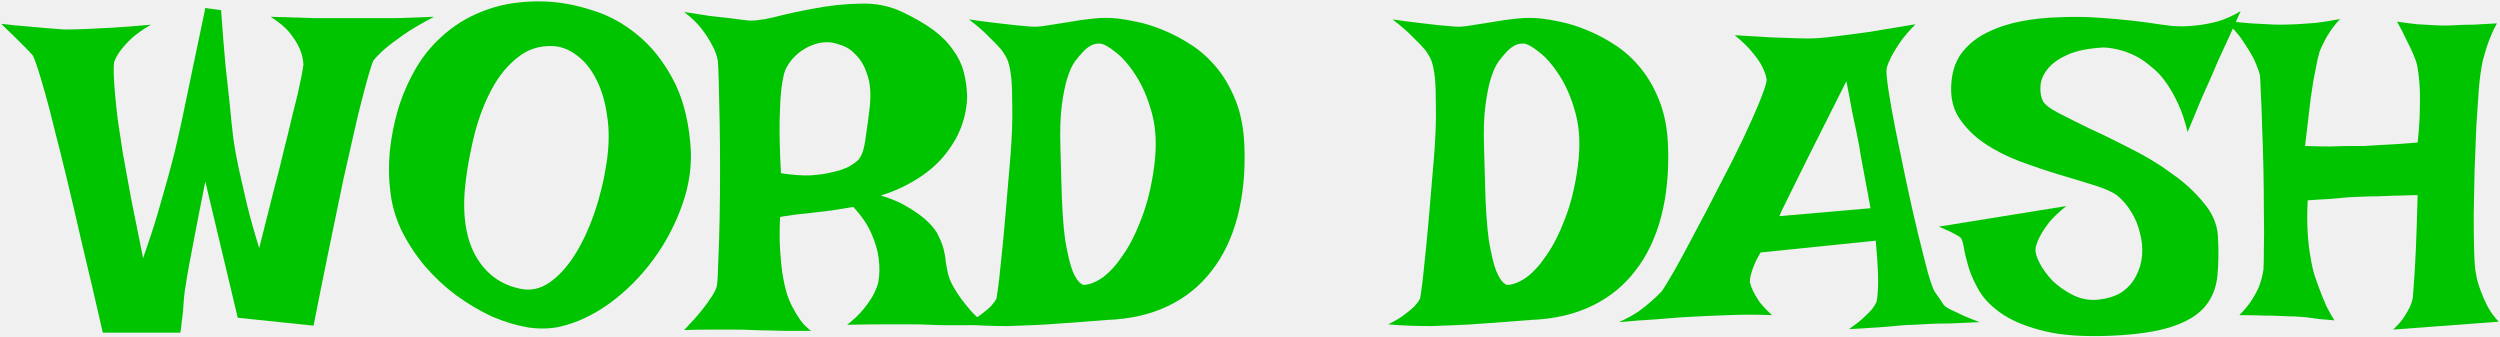
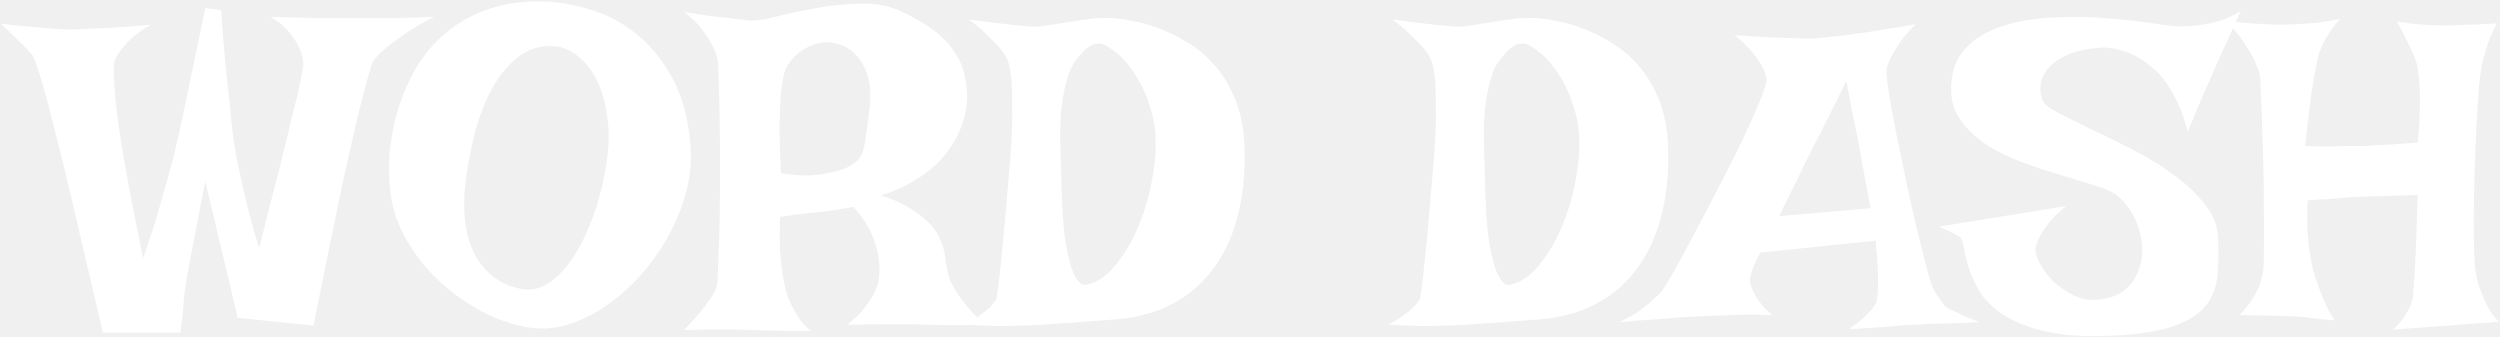
<svg xmlns="http://www.w3.org/2000/svg" width="535" height="72" viewBox="0 0 535 72" fill="none">
-   <path d="M0.25 5.094C2.312 5.344 4.188 5.531 5.875 5.656C7.5 5.781 8.906 5.906 10.094 6.031C11.469 6.156 12.688 6.25 13.75 6.312C14.875 6.312 16.312 6.281 18.062 6.219C19.562 6.156 21.469 6.062 23.781 5.938C26.094 5.812 28.938 5.594 32.312 5.281C30.688 6.219 29.344 7.156 28.281 8.094C27.281 9.031 26.5 9.875 25.938 10.625C25.25 11.5 24.75 12.375 24.438 13.25C24.25 14.438 24.312 16.75 24.625 20.188C24.75 21.625 24.938 23.406 25.188 25.531C25.5 27.594 25.875 30.062 26.312 32.938C26.812 35.75 27.406 39 28.094 42.688C28.844 46.375 29.688 50.562 30.625 55.25C31.875 51.688 32.906 48.531 33.719 45.781C34.531 42.969 35.219 40.562 35.781 38.562C36.406 36.312 36.938 34.312 37.375 32.562C37.812 30.75 38.344 28.406 38.969 25.531C39.469 23.094 40.125 19.938 40.938 16.062C41.75 12.188 42.75 7.406 43.938 1.719L47.312 2.188C47.625 6.625 47.938 10.531 48.25 13.906C48.625 17.281 48.938 20.156 49.188 22.531C49.438 25.281 49.688 27.656 49.938 29.656C50.188 31.469 50.562 33.562 51.062 35.938C51.5 37.938 52.062 40.406 52.75 43.344C53.438 46.219 54.344 49.469 55.469 53.094C56.594 48.656 57.594 44.688 58.469 41.188C59.406 37.688 60.188 34.594 60.812 31.906C61.5 29.219 62.062 26.906 62.5 24.969C63 23.031 63.406 21.406 63.719 20.094C64.406 16.969 64.812 14.875 64.938 13.812C64.875 12.625 64.594 11.469 64.094 10.344C63.656 9.344 62.969 8.25 62.031 7.062C61.094 5.875 59.719 4.719 57.906 3.594C61.719 3.719 64.812 3.812 67.188 3.875C69.625 3.875 71.562 3.875 73 3.875H80.125C81.375 3.875 83 3.875 85 3.875C87.062 3.812 89.688 3.719 92.875 3.594C90.125 5.031 87.906 6.344 86.219 7.531C84.531 8.719 83.219 9.719 82.281 10.531C81.156 11.531 80.344 12.375 79.844 13.062C79.344 14.312 78.531 17.125 77.406 21.5C76.906 23.375 76.344 25.719 75.719 28.531C75.094 31.281 74.344 34.594 73.469 38.469C72.656 42.344 71.719 46.875 70.656 52.062C69.594 57.188 68.406 63.062 67.094 69.688L50.875 68L43.938 38.844C42.875 44.156 42.031 48.469 41.406 51.781C40.781 55.031 40.312 57.562 40 59.375C39.625 61.562 39.406 63.156 39.344 64.156C39.281 65.031 39.219 65.875 39.156 66.688C39.094 67.375 39 68.125 38.875 68.938C38.812 69.75 38.719 70.5 38.594 71.188H22C20.375 64.062 18.906 57.781 17.594 52.344C16.344 46.844 15.219 42.031 14.219 37.906C13.219 33.781 12.344 30.281 11.594 27.406C10.906 24.531 10.281 22.125 9.719 20.188C8.469 15.688 7.562 12.906 7 11.844C6.562 11.344 6 10.75 5.312 10.062C4.75 9.5 4.062 8.812 3.25 8C2.375 7.125 1.375 6.156 0.25 5.094Z" fill="#00C400" />
-   <path d="M116.5 0.313C119.875 0.438 123.281 1.062 126.719 2.188C130.219 3.25 133.438 5 136.375 7.438C139.312 9.812 141.812 12.906 143.875 16.719C145.938 20.469 147.219 25.062 147.719 30.5C148.156 34.938 147.594 39.344 146.031 43.719C144.531 48.031 142.438 52 139.75 55.625C137.062 59.25 133.969 62.344 130.469 64.906C126.969 67.406 123.469 69.062 119.969 69.875C117.844 70.375 115.5 70.438 112.938 70.062C110.438 69.625 107.875 68.844 105.25 67.719C102.688 66.531 100.156 65.031 97.656 63.219C95.219 61.406 93 59.344 91 57.031C89 54.656 87.312 52.094 85.938 49.344C84.625 46.594 83.812 43.719 83.5 40.719C83.188 38.219 83.156 35.469 83.406 32.469C83.719 29.406 84.312 26.375 85.188 23.375C86.125 20.312 87.406 17.375 89.031 14.562C90.719 11.688 92.844 9.188 95.406 7.062C97.969 4.875 100.969 3.188 104.406 2C107.906 0.75 111.938 0.188 116.5 0.313ZM99.719 38.281C98.844 44.969 99.469 50.344 101.594 54.406C103.781 58.469 107.062 60.938 111.438 61.812C113.562 62.25 115.594 61.812 117.531 60.5C119.531 59.125 121.344 57.156 122.969 54.594C124.594 52.031 126 49.031 127.188 45.594C128.375 42.156 129.25 38.562 129.812 34.812C130.375 31.062 130.406 27.688 129.906 24.688C129.469 21.625 128.688 19.031 127.562 16.906C126.438 14.719 125.062 13.031 123.438 11.844C121.875 10.656 120.25 10 118.562 9.875C115.625 9.688 113.062 10.469 110.875 12.219C108.688 13.906 106.844 16.125 105.344 18.875C103.844 21.625 102.625 24.719 101.688 28.156C100.812 31.594 100.156 34.969 99.719 38.281Z" fill="#00C400" />
-   <path d="M146.406 2.562C148.406 2.875 150.219 3.156 151.844 3.406C153.469 3.594 154.875 3.75 156.062 3.875C157.438 4.062 158.656 4.219 159.719 4.344C161.031 4.531 163 4.312 165.625 3.688C168.25 3 171.125 2.375 174.25 1.812C177.438 1.188 180.688 0.844 184 0.781C187.312 0.656 190.344 1.25 193.094 2.562C195.844 3.875 198.094 5.188 199.844 6.5C201.594 7.812 202.969 9.219 203.969 10.719C205.031 12.156 205.781 13.688 206.219 15.312C206.656 16.938 206.906 18.719 206.969 20.656C206.906 23.531 206.219 26.312 204.906 29C204.344 30.125 203.594 31.312 202.656 32.562C201.781 33.75 200.688 34.906 199.375 36.031C198.062 37.156 196.5 38.219 194.688 39.219C192.938 40.219 190.875 41.094 188.5 41.844C190.812 42.531 192.719 43.344 194.219 44.281C195.781 45.219 197.031 46.094 197.969 46.906C199.094 47.906 199.938 48.875 200.5 49.812C201.188 51.125 201.656 52.25 201.906 53.188C202.156 54.125 202.312 55.031 202.375 55.906C202.5 56.719 202.656 57.562 202.844 58.438C203.031 59.312 203.438 60.312 204.062 61.438C204.562 62.312 205.156 63.219 205.844 64.156C206.469 64.969 207.188 65.844 208 66.781C208.875 67.719 209.938 68.625 211.188 69.5C209.438 69.562 207.812 69.594 206.312 69.594C204.875 69.594 203.625 69.594 202.562 69.594C201.312 69.594 200.125 69.562 199 69.5C197.875 69.438 196.469 69.406 194.781 69.406C193.344 69.406 191.5 69.406 189.25 69.406C187.062 69.406 184.406 69.438 181.281 69.5C182.656 68.438 183.781 67.375 184.656 66.312C185.531 65.25 186.219 64.281 186.719 63.406C187.281 62.406 187.688 61.438 187.938 60.5C188.25 58.812 188.281 57.062 188.031 55.25C187.844 53.688 187.344 51.969 186.531 50.094C185.719 48.156 184.406 46.219 182.594 44.281C180.781 44.594 179.25 44.844 178 45.031C176.812 45.156 175.781 45.281 174.906 45.406C173.906 45.531 173.094 45.625 172.469 45.688C171.906 45.75 171.281 45.812 170.594 45.875C170.031 45.938 169.406 46.031 168.719 46.156C168.094 46.219 167.5 46.312 166.938 46.438C166.812 49.125 166.812 51.469 166.938 53.469C167.062 55.406 167.219 57.031 167.406 58.344C167.656 59.906 167.938 61.25 168.25 62.375C168.562 63.5 169 64.594 169.562 65.656C170 66.531 170.562 67.469 171.25 68.469C171.938 69.406 172.719 70.188 173.594 70.812C171.969 70.812 170.406 70.812 168.906 70.812C167.469 70.812 166.156 70.781 164.969 70.719C163.594 70.719 162.281 70.688 161.031 70.625C159.781 70.562 158.375 70.531 156.812 70.531C155.5 70.531 153.938 70.531 152.125 70.531C150.375 70.531 148.469 70.562 146.406 70.625C148.031 68.938 149.312 67.5 150.25 66.312C151.188 65.125 151.906 64.125 152.406 63.312C152.969 62.438 153.312 61.688 153.438 61.062C153.562 60.062 153.656 58.281 153.719 55.719C153.844 53.094 153.938 50.094 154 46.719C154.062 43.344 154.094 39.812 154.094 36.125C154.094 32.438 154.062 29 154 25.812C153.938 22.562 153.875 19.781 153.812 17.469C153.75 15.156 153.688 13.688 153.625 13.062C153.438 11.938 153.031 10.812 152.406 9.688C151.906 8.688 151.188 7.562 150.25 6.312C149.312 5.062 148.031 3.812 146.406 2.562ZM181.844 35.562C182.469 35.188 183 34.812 183.438 34.438C183.875 34.062 184.25 33.469 184.562 32.656C184.875 31.781 185.125 30.562 185.312 29C185.562 27.438 185.844 25.312 186.156 22.625C186.406 19.938 186.219 17.719 185.594 15.969C185.031 14.219 184.25 12.844 183.25 11.844C182.312 10.781 181.25 10.062 180.062 9.688C178.938 9.25 177.938 9.031 177.062 9.031C175.312 9.031 173.594 9.562 171.906 10.625C170.219 11.688 168.938 13.125 168.062 14.938C167.75 15.75 167.469 17.094 167.219 18.969C167.031 20.594 166.906 22.844 166.844 25.719C166.781 28.594 166.875 32.375 167.125 37.062C169.5 37.438 171.594 37.594 173.406 37.531C175.219 37.406 176.75 37.188 178 36.875C179.5 36.562 180.781 36.125 181.844 35.562Z" fill="#00C400" />
-   <path d="M207.344 4.156C209.531 4.469 211.438 4.719 213.062 4.906C214.688 5.094 216.031 5.25 217.094 5.375C218.344 5.5 219.406 5.594 220.281 5.656C221.281 5.781 222.5 5.719 223.938 5.469C225.438 5.219 227.031 4.969 228.719 4.719C230.406 4.406 232.156 4.156 233.969 3.969C235.781 3.781 237.531 3.781 239.219 3.969C240.344 4.094 241.781 4.344 243.531 4.719C245.281 5.094 247.125 5.688 249.062 6.5C251.062 7.312 253.062 8.375 255.062 9.688C257.062 11 258.875 12.656 260.5 14.656C262.125 16.656 263.469 19.031 264.531 21.781C265.594 24.531 266.188 27.75 266.312 31.438C266.5 36.938 266 41.938 264.812 46.438C263.625 50.938 261.781 54.781 259.281 57.969C256.844 61.156 253.75 63.656 250 65.469C246.25 67.281 241.875 68.281 236.875 68.469C233.062 68.781 229.312 69.062 225.625 69.312C224.062 69.438 222.406 69.531 220.656 69.594C218.969 69.656 217.281 69.719 215.594 69.781C213.906 69.781 212.281 69.75 210.719 69.688C209.156 69.625 207.719 69.531 206.406 69.406C207.844 68.719 209 68.031 209.875 67.344C210.812 66.656 211.531 66.062 212.031 65.562C212.594 64.938 213 64.375 213.25 63.875C213.375 63.188 213.562 61.844 213.812 59.844C214 58.156 214.25 55.75 214.562 52.625C214.875 49.5 215.25 45.25 215.688 39.875L216.25 33.219C216.562 29.094 216.688 25.719 216.625 23.094C216.625 20.469 216.562 18.406 216.438 16.906C216.25 15.156 216 13.875 215.688 13.062C215.438 12.375 214.969 11.562 214.281 10.625C213.656 9.875 212.781 8.969 211.656 7.906C210.594 6.781 209.156 5.531 207.344 4.156ZM227.125 38.656C227.25 44.219 227.531 48.5 227.969 51.5C228.469 54.438 229 56.625 229.562 58.062C230.25 59.688 231 60.656 231.812 60.969C233 60.969 234.344 60.469 235.844 59.469C237.344 58.406 238.812 56.812 240.25 54.688C241.75 52.562 243.094 49.906 244.281 46.719C245.531 43.531 246.438 39.812 247 35.562C247.562 31.312 247.406 27.562 246.531 24.312C245.656 21.062 244.5 18.344 243.062 16.156C241.625 13.906 240.156 12.219 238.656 11.094C237.156 9.906 236.031 9.312 235.281 9.312C234.406 9.312 233.625 9.562 232.938 10.062C232.25 10.5 231.281 11.531 230.031 13.156C229.406 14.031 228.844 15.281 228.344 16.906C227.906 18.344 227.531 20.25 227.219 22.625C226.906 25 226.812 28.062 226.938 31.812L227.125 38.656Z" fill="#00C400" />
-   <path d="M298 4.156C300.188 4.469 302.094 4.719 303.719 4.906C305.344 5.094 306.688 5.25 307.75 5.375C309 5.5 310.062 5.594 310.938 5.656C311.938 5.781 313.156 5.719 314.594 5.469C316.094 5.219 317.688 4.969 319.375 4.719C321.062 4.406 322.812 4.156 324.625 3.969C326.438 3.781 328.188 3.781 329.875 3.969C331 4.094 332.438 4.344 334.188 4.719C335.938 5.094 337.781 5.688 339.719 6.5C341.719 7.312 343.719 8.375 345.719 9.688C347.719 11 349.531 12.656 351.156 14.656C352.781 16.656 354.125 19.031 355.188 21.781C356.25 24.531 356.844 27.75 356.969 31.438C357.156 36.938 356.656 41.938 355.469 46.438C354.281 50.938 352.438 54.781 349.938 57.969C347.5 61.156 344.406 63.656 340.656 65.469C336.906 67.281 332.531 68.281 327.531 68.469C323.719 68.781 319.969 69.062 316.281 69.312C314.719 69.438 313.062 69.531 311.312 69.594C309.625 69.656 307.938 69.719 306.25 69.781C304.562 69.781 302.938 69.75 301.375 69.688C299.812 69.625 298.375 69.531 297.062 69.406C298.5 68.719 299.656 68.031 300.531 67.344C301.469 66.656 302.188 66.062 302.688 65.562C303.25 64.938 303.656 64.375 303.906 63.875C304.031 63.188 304.219 61.844 304.469 59.844C304.656 58.156 304.906 55.75 305.219 52.625C305.531 49.5 305.906 45.25 306.344 39.875L306.906 33.219C307.219 29.094 307.344 25.719 307.281 23.094C307.281 20.469 307.219 18.406 307.094 16.906C306.906 15.156 306.656 13.875 306.344 13.062C306.094 12.375 305.625 11.562 304.938 10.625C304.312 9.875 303.438 8.969 302.312 7.906C301.25 6.781 299.812 5.531 298 4.156ZM317.781 38.656C317.906 44.219 318.188 48.5 318.625 51.5C319.125 54.438 319.656 56.625 320.219 58.062C320.906 59.688 321.656 60.656 322.469 60.969C323.656 60.969 325 60.469 326.5 59.469C328 58.406 329.469 56.812 330.906 54.688C332.406 52.562 333.75 49.906 334.938 46.719C336.188 43.531 337.094 39.812 337.656 35.562C338.219 31.312 338.062 27.562 337.188 24.312C336.312 21.062 335.156 18.344 333.719 16.156C332.281 13.906 330.812 12.219 329.312 11.094C327.812 9.906 326.688 9.312 325.938 9.312C325.062 9.312 324.281 9.562 323.594 10.062C322.906 10.5 321.938 11.531 320.688 13.156C320.062 14.031 319.5 15.281 319 16.906C318.562 18.344 318.188 20.25 317.875 22.625C317.562 25 317.469 28.062 317.594 31.812L317.781 38.656Z" fill="#00C400" />
-   <path d="M371.219 7.531C374.344 7.719 376.969 7.875 379.094 8C381.281 8.062 383.094 8.125 384.531 8.188C386.156 8.25 387.531 8.25 388.656 8.188C389.781 8.125 391.312 7.969 393.25 7.719C394.875 7.531 397.031 7.25 399.719 6.875C402.469 6.438 405.875 5.875 409.938 5.188C408.5 6.625 407.375 7.938 406.562 9.125C405.812 10.25 405.219 11.219 404.781 12.031C404.281 13.031 403.938 13.875 403.75 14.562C403.625 15.188 403.75 16.75 404.125 19.25C404.5 21.75 405.031 24.719 405.719 28.156C406.406 31.531 407.156 35.156 407.969 39.031C408.781 42.844 409.594 46.438 410.406 49.812C411.219 53.125 411.938 55.969 412.562 58.344C413.25 60.656 413.75 62.031 414.062 62.469C415 63.781 415.594 64.656 415.844 65.094C416.094 65.469 416.531 65.812 417.156 66.125C417.406 66.25 417.812 66.438 418.375 66.688C418.875 66.938 419.531 67.25 420.344 67.625C421.219 68 422.312 68.438 423.625 68.938C421.188 69.062 419.094 69.156 417.344 69.219C415.594 69.219 414.156 69.25 413.031 69.312C411.719 69.375 410.594 69.438 409.656 69.5C408.719 69.5 407.594 69.562 406.281 69.688C405.156 69.812 403.688 69.938 401.875 70.062C400.125 70.188 398.062 70.312 395.688 70.438C396.938 69.562 397.938 68.781 398.688 68.094C399.5 67.344 400.125 66.719 400.562 66.219C401.062 65.594 401.406 65.031 401.594 64.531C401.719 63.969 401.812 63.125 401.875 62C401.938 61 401.938 59.688 401.875 58.062C401.812 56.375 401.656 54.188 401.406 51.5L376.75 54.031C376.125 55.094 375.656 56.031 375.344 56.844C375.031 57.594 374.812 58.25 374.688 58.812C374.5 59.5 374.438 60.062 374.5 60.5C374.625 61 374.844 61.594 375.156 62.281C375.469 62.906 375.906 63.656 376.469 64.531C377.094 65.344 378 66.312 379.188 67.438C377.625 67.375 376.031 67.344 374.406 67.344C372.781 67.344 371.281 67.375 369.906 67.438C368.281 67.5 366.688 67.562 365.125 67.625C363.562 67.688 361.781 67.781 359.781 67.906C358.094 68.031 356.125 68.188 353.875 68.375C351.562 68.5 349.094 68.688 346.469 68.938C348.094 68.188 349.469 67.438 350.594 66.688C351.719 65.875 352.656 65.125 353.406 64.438C354.281 63.688 355.031 62.969 355.656 62.281C356.094 61.656 356.969 60.219 358.281 57.969C359.594 55.656 361.062 52.938 362.688 49.812C364.375 46.688 366.125 43.344 367.938 39.781C369.812 36.219 371.5 32.875 373 29.75C374.5 26.562 375.719 23.812 376.656 21.5C377.594 19.188 378.062 17.688 378.062 17C377.938 16.188 377.625 15.281 377.125 14.281C376.688 13.406 376 12.406 375.062 11.281C374.188 10.156 372.906 8.906 371.219 7.531ZM400.281 44.562C399.906 42.375 399.562 40.5 399.25 38.938C398.938 37.312 398.688 35.969 398.5 34.906C398.25 33.656 398.062 32.562 397.938 31.625C397.75 30.75 397.531 29.625 397.281 28.25C397.031 27.062 396.719 25.594 396.344 23.844C396.031 22.031 395.625 19.875 395.125 17.375C391.562 24.5 388.781 30.031 386.781 33.969C384.844 37.844 383.438 40.688 382.562 42.5C381.5 44.625 380.906 45.875 380.781 46.25L400.281 44.562Z" fill="#00C400" />
-   <path d="M479.5 2.375C478.625 4.375 477.844 6.125 477.156 7.625C476.469 9.125 475.875 10.406 475.375 11.469C474.812 12.656 474.344 13.719 473.969 14.656C473.656 15.344 473.25 16.281 472.75 17.469C472.25 18.531 471.625 19.938 470.875 21.688C470.188 23.375 469.281 25.562 468.156 28.25C467.594 25.938 466.906 23.906 466.094 22.156C465.281 20.406 464.406 18.875 463.469 17.562C462.531 16.25 461.531 15.188 460.469 14.375C459.469 13.5 458.469 12.781 457.469 12.219C455.156 10.969 452.719 10.281 450.156 10.156C446.781 10.344 444.125 10.906 442.188 11.844C440.312 12.719 438.938 13.75 438.062 14.938C437.188 16.062 436.719 17.25 436.656 18.5C436.594 19.688 436.75 20.688 437.125 21.5C437.438 22.25 438.531 23.125 440.406 24.125C442.344 25.125 444.656 26.281 447.344 27.594C450.094 28.844 453.031 30.281 456.156 31.906C459.281 33.469 462.156 35.219 464.781 37.156C467.469 39.031 469.719 41.094 471.531 43.344C473.406 45.531 474.438 47.875 474.625 50.375C474.812 53.562 474.781 56.438 474.531 59C474.281 61.562 473.406 63.75 471.906 65.562C470.406 67.375 468.062 68.812 464.875 69.875C461.75 70.938 457.406 71.594 451.844 71.844C446.094 72.094 441.375 71.781 437.688 70.906C434 70.031 431 68.844 428.688 67.344C426.438 65.844 424.75 64.188 423.625 62.375C422.562 60.562 421.781 58.844 421.281 57.219C420.781 55.531 420.438 54.094 420.25 52.906C420.062 51.656 419.75 50.906 419.312 50.656C418.812 50.344 418.312 50.062 417.812 49.812C417.375 49.562 416.906 49.344 416.406 49.156C415.906 48.906 415.406 48.688 414.906 48.5L442.188 44.094C440.625 45.344 439.406 46.5 438.531 47.562C437.719 48.625 437.094 49.562 436.656 50.375C436.156 51.312 435.812 52.188 435.625 53C435.5 53.875 435.781 54.969 436.469 56.281C437.156 57.594 438.094 58.875 439.281 60.125C440.531 61.312 441.969 62.312 443.594 63.125C445.219 63.938 446.906 64.281 448.656 64.156C450.844 63.969 452.625 63.438 454 62.562C455.375 61.625 456.406 60.469 457.094 59.094C457.844 57.719 458.281 56.219 458.406 54.594C458.531 52.969 458.375 51.375 457.938 49.812C457.562 48.188 456.938 46.688 456.062 45.312C455.188 43.875 454.156 42.688 452.969 41.75C451.906 41 450.25 40.281 448 39.594C445.812 38.906 443.344 38.156 440.594 37.344C437.906 36.531 435.125 35.594 432.25 34.531C429.438 33.469 426.875 32.156 424.562 30.594C422.312 29.031 420.5 27.188 419.125 25.062C417.812 22.938 417.312 20.375 417.625 17.375C417.875 14.812 418.688 12.688 420.062 11C421.5 9.25 423.281 7.875 425.406 6.875C427.594 5.812 430 5.031 432.625 4.531C435.312 4.031 438.031 3.75 440.781 3.688C443.594 3.562 446.344 3.594 449.031 3.781C451.781 3.969 454.25 4.188 456.438 4.438C458.625 4.688 460.469 4.938 461.969 5.188C463.531 5.375 464.5 5.5 464.875 5.562C466.5 5.688 468.125 5.656 469.75 5.469C471.188 5.344 472.75 5.062 474.438 4.625C476.188 4.125 477.875 3.375 479.5 2.375Z" fill="#00C400" />
-   <path d="M476.125 4.438C478.312 4.688 480.156 4.875 481.656 5C483.156 5.062 484.344 5.125 485.219 5.188C486.281 5.25 487.125 5.281 487.75 5.281C488.812 5.281 490.031 5.25 491.406 5.188C492.594 5.125 493.969 5.031 495.531 4.906C497.156 4.719 498.906 4.438 500.781 4.062C499.906 5 499.188 5.906 498.625 6.781C498.062 7.594 497.625 8.344 497.312 9.031C496.938 9.781 496.625 10.469 496.375 11.094C496.125 11.906 495.844 13.156 495.531 14.844C495.219 16.281 494.875 18.312 494.5 20.938C494.188 23.562 493.781 27 493.281 31.25C495.406 31.312 497.25 31.344 498.812 31.344C500.375 31.281 501.688 31.25 502.75 31.25H505.844C506.719 31.188 507.719 31.125 508.844 31.062C510.719 31 513.562 30.812 517.375 30.5C517.688 27.625 517.844 25.156 517.844 23.094C517.906 20.969 517.875 19.188 517.75 17.75C517.625 16.125 517.438 14.75 517.188 13.625C517 13 516.719 12.25 516.344 11.375C516.031 10.625 515.594 9.719 515.031 8.656C514.531 7.531 513.844 6.188 512.969 4.625C514.594 4.875 516.031 5.062 517.281 5.188C518.594 5.25 519.688 5.312 520.562 5.375C521.562 5.438 522.406 5.469 523.094 5.469C523.781 5.469 524.688 5.438 525.812 5.375C526.75 5.312 527.906 5.281 529.281 5.281C530.656 5.219 532.344 5.125 534.344 5C533.844 5.875 533.406 6.781 533.031 7.719C532.656 8.656 532.344 9.5 532.094 10.25C531.844 11.125 531.594 12 531.344 12.875C531.031 14.188 530.75 16.094 530.5 18.594C530.312 21.094 530.125 23.875 529.938 26.938C529.812 30 529.688 33.188 529.562 36.5C529.5 39.812 529.438 42.938 529.375 45.875C529.375 48.812 529.406 51.438 529.469 53.75C529.531 56 529.656 57.594 529.844 58.531C530.031 59.656 530.344 60.812 530.781 62C531.156 63.062 531.656 64.219 532.281 65.469C532.906 66.656 533.719 67.781 534.719 68.844L512.125 70.531C513.062 69.656 513.812 68.812 514.375 68C514.938 67.125 515.375 66.375 515.688 65.75C516 65.062 516.219 64.406 516.344 63.781C516.406 63.031 516.5 61.719 516.625 59.844C516.75 58.281 516.875 56.062 517 53.188C517.125 50.312 517.25 46.5 517.375 41.75C516.5 41.75 515.438 41.781 514.188 41.844C513 41.844 511.875 41.875 510.812 41.938C509.562 42 508.25 42.031 506.875 42.031C505.5 42.094 504.062 42.156 502.562 42.219C501.312 42.344 499.906 42.469 498.344 42.594C496.844 42.656 495.344 42.75 493.844 42.875C493.719 45.5 493.719 47.812 493.844 49.812C493.969 51.75 494.156 53.406 494.406 54.781C494.656 56.406 494.969 57.812 495.344 59C495.719 60.125 496.125 61.25 496.562 62.375C496.938 63.375 497.375 64.438 497.875 65.562C498.438 66.688 499 67.688 499.562 68.562C498.375 68.438 497.281 68.344 496.281 68.281C495.281 68.156 494.406 68.031 493.656 67.906C492.781 67.844 491.938 67.781 491.125 67.719C490.312 67.719 489.344 67.688 488.219 67.625C487.219 67.562 485.969 67.531 484.469 67.531C482.969 67.469 481.219 67.438 479.219 67.438C480.406 66.25 481.344 65.094 482.031 63.969C482.781 62.781 483.312 61.719 483.625 60.781C484 59.656 484.25 58.625 484.375 57.688C484.438 56.875 484.469 55.344 484.469 53.094C484.531 50.844 484.531 48.281 484.469 45.406C484.469 42.469 484.438 39.406 484.375 36.219C484.312 32.969 484.219 29.938 484.094 27.125C484.031 24.312 483.938 21.906 483.812 19.906C483.75 17.844 483.688 16.562 483.625 16.062C483.312 14.938 482.844 13.719 482.219 12.406C481.656 11.344 480.906 10.125 479.969 8.75C479.031 7.312 477.75 5.875 476.125 4.438Z" fill="#00C400" />
+   <path d="M0.25 5.094C2.312 5.344 4.188 5.531 5.875 5.656C7.5 5.781 8.906 5.906 10.094 6.031C11.469 6.156 12.688 6.25 13.75 6.312C14.875 6.312 16.312 6.281 18.062 6.219C19.562 6.156 21.469 6.062 23.781 5.938C26.094 5.812 28.938 5.594 32.312 5.281C30.688 6.219 29.344 7.156 28.281 8.094C27.281 9.031 26.5 9.875 25.938 10.625C25.25 11.5 24.75 12.375 24.438 13.25C24.25 14.438 24.312 16.75 24.625 20.188C24.75 21.625 24.938 23.406 25.188 25.531C25.5 27.594 25.875 30.062 26.312 32.938C26.812 35.75 27.406 39 28.094 42.688C28.844 46.375 29.688 50.562 30.625 55.25C31.875 51.688 32.906 48.531 33.719 45.781C34.531 42.969 35.219 40.562 35.781 38.562C36.406 36.312 36.938 34.312 37.375 32.562C37.812 30.75 38.344 28.406 38.969 25.531C39.469 23.094 40.125 19.938 40.938 16.062C41.75 12.188 42.75 7.406 43.938 1.719L47.312 2.188C47.625 6.625 47.938 10.531 48.25 13.906C48.625 17.281 48.938 20.156 49.188 22.531C49.438 25.281 49.688 27.656 49.938 29.656C50.188 31.469 50.562 33.562 51.062 35.938C51.5 37.938 52.062 40.406 52.75 43.344C53.438 46.219 54.344 49.469 55.469 53.094C56.594 48.656 57.594 44.688 58.469 41.188C59.406 37.688 60.188 34.594 60.812 31.906C61.5 29.219 62.062 26.906 62.5 24.969C63 23.031 63.406 21.406 63.719 20.094C64.406 16.969 64.812 14.875 64.938 13.812C64.875 12.625 64.594 11.469 64.094 10.344C63.656 9.344 62.969 8.25 62.031 7.062C61.094 5.875 59.719 4.719 57.906 3.594C61.719 3.719 64.812 3.812 67.188 3.875C69.625 3.875 71.562 3.875 73 3.875H80.125C81.375 3.875 83 3.875 85 3.875C87.062 3.812 89.688 3.719 92.875 3.594C90.125 5.031 87.906 6.344 86.219 7.531C84.531 8.719 83.219 9.719 82.281 10.531C81.156 11.531 80.344 12.375 79.844 13.062C79.344 14.312 78.531 17.125 77.406 21.5C76.906 23.375 76.344 25.719 75.719 28.531C75.094 31.281 74.344 34.594 73.469 38.469C72.656 42.344 71.719 46.875 70.656 52.062C69.594 57.188 68.406 63.062 67.094 69.688L50.875 68L43.938 38.844C42.875 44.156 42.031 48.469 41.406 51.781C40.781 55.031 40.312 57.562 40 59.375C39.625 61.562 39.406 63.156 39.344 64.156C39.281 65.031 39.219 65.875 39.156 66.688C39.094 67.375 39 68.125 38.875 68.938C38.812 69.75 38.719 70.5 38.594 71.188H22C20.375 64.062 18.906 57.781 17.594 52.344C16.344 46.844 15.219 42.031 14.219 37.906C13.219 33.781 12.344 30.281 11.594 27.406C10.906 24.531 10.281 22.125 9.719 20.188C8.469 15.688 7.562 12.906 7 11.844C6.562 11.344 6 10.75 5.312 10.062C4.75 9.5 4.062 8.812 3.25 8C2.375 7.125 1.375 6.156 0.25 5.094Z" fill="#fff" />
+   <path d="M116.5 0.313C119.875 0.438 123.281 1.062 126.719 2.188C130.219 3.25 133.438 5 136.375 7.438C139.312 9.812 141.812 12.906 143.875 16.719C145.938 20.469 147.219 25.062 147.719 30.5C148.156 34.938 147.594 39.344 146.031 43.719C144.531 48.031 142.438 52 139.75 55.625C137.062 59.25 133.969 62.344 130.469 64.906C126.969 67.406 123.469 69.062 119.969 69.875C117.844 70.375 115.5 70.438 112.938 70.062C110.438 69.625 107.875 68.844 105.25 67.719C102.688 66.531 100.156 65.031 97.656 63.219C95.219 61.406 93 59.344 91 57.031C89 54.656 87.312 52.094 85.938 49.344C84.625 46.594 83.812 43.719 83.5 40.719C83.188 38.219 83.156 35.469 83.406 32.469C83.719 29.406 84.312 26.375 85.188 23.375C86.125 20.312 87.406 17.375 89.031 14.562C90.719 11.688 92.844 9.188 95.406 7.062C97.969 4.875 100.969 3.188 104.406 2C107.906 0.75 111.938 0.188 116.5 0.313ZM99.719 38.281C98.844 44.969 99.469 50.344 101.594 54.406C103.781 58.469 107.062 60.938 111.438 61.812C113.562 62.25 115.594 61.812 117.531 60.5C119.531 59.125 121.344 57.156 122.969 54.594C124.594 52.031 126 49.031 127.188 45.594C128.375 42.156 129.25 38.562 129.812 34.812C130.375 31.062 130.406 27.688 129.906 24.688C129.469 21.625 128.688 19.031 127.562 16.906C126.438 14.719 125.062 13.031 123.438 11.844C121.875 10.656 120.25 10 118.562 9.875C115.625 9.688 113.062 10.469 110.875 12.219C108.688 13.906 106.844 16.125 105.344 18.875C103.844 21.625 102.625 24.719 101.688 28.156C100.812 31.594 100.156 34.969 99.719 38.281Z" fill="#fff" />
+   <path d="M146.406 2.562C148.406 2.875 150.219 3.156 151.844 3.406C153.469 3.594 154.875 3.75 156.062 3.875C157.438 4.062 158.656 4.219 159.719 4.344C161.031 4.531 163 4.312 165.625 3.688C168.25 3 171.125 2.375 174.25 1.812C177.438 1.188 180.688 0.844 184 0.781C187.312 0.656 190.344 1.25 193.094 2.562C195.844 3.875 198.094 5.188 199.844 6.5C201.594 7.812 202.969 9.219 203.969 10.719C205.031 12.156 205.781 13.688 206.219 15.312C206.656 16.938 206.906 18.719 206.969 20.656C206.906 23.531 206.219 26.312 204.906 29C204.344 30.125 203.594 31.312 202.656 32.562C201.781 33.75 200.688 34.906 199.375 36.031C198.062 37.156 196.5 38.219 194.688 39.219C192.938 40.219 190.875 41.094 188.5 41.844C190.812 42.531 192.719 43.344 194.219 44.281C195.781 45.219 197.031 46.094 197.969 46.906C199.094 47.906 199.938 48.875 200.5 49.812C201.188 51.125 201.656 52.25 201.906 53.188C202.156 54.125 202.312 55.031 202.375 55.906C202.5 56.719 202.656 57.562 202.844 58.438C203.031 59.312 203.438 60.312 204.062 61.438C204.562 62.312 205.156 63.219 205.844 64.156C206.469 64.969 207.188 65.844 208 66.781C208.875 67.719 209.938 68.625 211.188 69.5C209.438 69.562 207.812 69.594 206.312 69.594C204.875 69.594 203.625 69.594 202.562 69.594C201.312 69.594 200.125 69.562 199 69.5C197.875 69.438 196.469 69.406 194.781 69.406C193.344 69.406 191.5 69.406 189.25 69.406C187.062 69.406 184.406 69.438 181.281 69.5C182.656 68.438 183.781 67.375 184.656 66.312C185.531 65.25 186.219 64.281 186.719 63.406C187.281 62.406 187.688 61.438 187.938 60.5C188.25 58.812 188.281 57.062 188.031 55.25C187.844 53.688 187.344 51.969 186.531 50.094C185.719 48.156 184.406 46.219 182.594 44.281C180.781 44.594 179.25 44.844 178 45.031C176.812 45.156 175.781 45.281 174.906 45.406C173.906 45.531 173.094 45.625 172.469 45.688C171.906 45.75 171.281 45.812 170.594 45.875C170.031 45.938 169.406 46.031 168.719 46.156C168.094 46.219 167.5 46.312 166.938 46.438C166.812 49.125 166.812 51.469 166.938 53.469C167.062 55.406 167.219 57.031 167.406 58.344C167.656 59.906 167.938 61.25 168.25 62.375C168.562 63.5 169 64.594 169.562 65.656C170 66.531 170.562 67.469 171.25 68.469C171.938 69.406 172.719 70.188 173.594 70.812C171.969 70.812 170.406 70.812 168.906 70.812C167.469 70.812 166.156 70.781 164.969 70.719C163.594 70.719 162.281 70.688 161.031 70.625C159.781 70.562 158.375 70.531 156.812 70.531C155.5 70.531 153.938 70.531 152.125 70.531C150.375 70.531 148.469 70.562 146.406 70.625C148.031 68.938 149.312 67.5 150.25 66.312C151.188 65.125 151.906 64.125 152.406 63.312C152.969 62.438 153.312 61.688 153.438 61.062C153.562 60.062 153.656 58.281 153.719 55.719C153.844 53.094 153.938 50.094 154 46.719C154.062 43.344 154.094 39.812 154.094 36.125C154.094 32.438 154.062 29 154 25.812C153.938 22.562 153.875 19.781 153.812 17.469C153.75 15.156 153.688 13.688 153.625 13.062C153.438 11.938 153.031 10.812 152.406 9.688C151.906 8.688 151.188 7.562 150.25 6.312C149.312 5.062 148.031 3.812 146.406 2.562ZM181.844 35.562C182.469 35.188 183 34.812 183.438 34.438C183.875 34.062 184.25 33.469 184.562 32.656C184.875 31.781 185.125 30.562 185.312 29C185.562 27.438 185.844 25.312 186.156 22.625C186.406 19.938 186.219 17.719 185.594 15.969C185.031 14.219 184.25 12.844 183.25 11.844C182.312 10.781 181.25 10.062 180.062 9.688C178.938 9.25 177.938 9.031 177.062 9.031C175.312 9.031 173.594 9.562 171.906 10.625C170.219 11.688 168.938 13.125 168.062 14.938C167.75 15.75 167.469 17.094 167.219 18.969C167.031 20.594 166.906 22.844 166.844 25.719C166.781 28.594 166.875 32.375 167.125 37.062C169.5 37.438 171.594 37.594 173.406 37.531C175.219 37.406 176.75 37.188 178 36.875C179.5 36.562 180.781 36.125 181.844 35.562Z" fill="#fff" />
+   <path d="M207.344 4.156C209.531 4.469 211.438 4.719 213.062 4.906C214.688 5.094 216.031 5.25 217.094 5.375C218.344 5.5 219.406 5.594 220.281 5.656C221.281 5.781 222.5 5.719 223.938 5.469C225.438 5.219 227.031 4.969 228.719 4.719C230.406 4.406 232.156 4.156 233.969 3.969C235.781 3.781 237.531 3.781 239.219 3.969C240.344 4.094 241.781 4.344 243.531 4.719C245.281 5.094 247.125 5.688 249.062 6.5C251.062 7.312 253.062 8.375 255.062 9.688C257.062 11 258.875 12.656 260.5 14.656C262.125 16.656 263.469 19.031 264.531 21.781C265.594 24.531 266.188 27.75 266.312 31.438C266.5 36.938 266 41.938 264.812 46.438C263.625 50.938 261.781 54.781 259.281 57.969C256.844 61.156 253.75 63.656 250 65.469C246.25 67.281 241.875 68.281 236.875 68.469C233.062 68.781 229.312 69.062 225.625 69.312C224.062 69.438 222.406 69.531 220.656 69.594C218.969 69.656 217.281 69.719 215.594 69.781C213.906 69.781 212.281 69.75 210.719 69.688C209.156 69.625 207.719 69.531 206.406 69.406C207.844 68.719 209 68.031 209.875 67.344C210.812 66.656 211.531 66.062 212.031 65.562C212.594 64.938 213 64.375 213.25 63.875C213.375 63.188 213.562 61.844 213.812 59.844C214 58.156 214.25 55.75 214.562 52.625C214.875 49.5 215.25 45.25 215.688 39.875L216.25 33.219C216.562 29.094 216.688 25.719 216.625 23.094C216.625 20.469 216.562 18.406 216.438 16.906C216.25 15.156 216 13.875 215.688 13.062C215.438 12.375 214.969 11.562 214.281 10.625C213.656 9.875 212.781 8.969 211.656 7.906C210.594 6.781 209.156 5.531 207.344 4.156ZM227.125 38.656C227.25 44.219 227.531 48.5 227.969 51.5C228.469 54.438 229 56.625 229.562 58.062C230.25 59.688 231 60.656 231.812 60.969C233 60.969 234.344 60.469 235.844 59.469C237.344 58.406 238.812 56.812 240.25 54.688C241.75 52.562 243.094 49.906 244.281 46.719C245.531 43.531 246.438 39.812 247 35.562C247.562 31.312 247.406 27.562 246.531 24.312C245.656 21.062 244.5 18.344 243.062 16.156C241.625 13.906 240.156 12.219 238.656 11.094C237.156 9.906 236.031 9.312 235.281 9.312C234.406 9.312 233.625 9.562 232.938 10.062C232.25 10.5 231.281 11.531 230.031 13.156C229.406 14.031 228.844 15.281 228.344 16.906C227.906 18.344 227.531 20.25 227.219 22.625C226.906 25 226.812 28.062 226.938 31.812L227.125 38.656Z" fill="#fff" />
+   <path d="M298 4.156C300.188 4.469 302.094 4.719 303.719 4.906C305.344 5.094 306.688 5.25 307.75 5.375C309 5.5 310.062 5.594 310.938 5.656C311.938 5.781 313.156 5.719 314.594 5.469C316.094 5.219 317.688 4.969 319.375 4.719C321.062 4.406 322.812 4.156 324.625 3.969C326.438 3.781 328.188 3.781 329.875 3.969C331 4.094 332.438 4.344 334.188 4.719C335.938 5.094 337.781 5.688 339.719 6.5C341.719 7.312 343.719 8.375 345.719 9.688C347.719 11 349.531 12.656 351.156 14.656C352.781 16.656 354.125 19.031 355.188 21.781C356.25 24.531 356.844 27.75 356.969 31.438C357.156 36.938 356.656 41.938 355.469 46.438C354.281 50.938 352.438 54.781 349.938 57.969C347.5 61.156 344.406 63.656 340.656 65.469C336.906 67.281 332.531 68.281 327.531 68.469C323.719 68.781 319.969 69.062 316.281 69.312C314.719 69.438 313.062 69.531 311.312 69.594C309.625 69.656 307.938 69.719 306.25 69.781C304.562 69.781 302.938 69.75 301.375 69.688C299.812 69.625 298.375 69.531 297.062 69.406C298.5 68.719 299.656 68.031 300.531 67.344C301.469 66.656 302.188 66.062 302.688 65.562C303.25 64.938 303.656 64.375 303.906 63.875C304.031 63.188 304.219 61.844 304.469 59.844C304.656 58.156 304.906 55.75 305.219 52.625C305.531 49.5 305.906 45.25 306.344 39.875L306.906 33.219C307.219 29.094 307.344 25.719 307.281 23.094C307.281 20.469 307.219 18.406 307.094 16.906C306.906 15.156 306.656 13.875 306.344 13.062C306.094 12.375 305.625 11.562 304.938 10.625C304.312 9.875 303.438 8.969 302.312 7.906C301.25 6.781 299.812 5.531 298 4.156ZM317.781 38.656C317.906 44.219 318.188 48.5 318.625 51.5C319.125 54.438 319.656 56.625 320.219 58.062C320.906 59.688 321.656 60.656 322.469 60.969C323.656 60.969 325 60.469 326.5 59.469C328 58.406 329.469 56.812 330.906 54.688C332.406 52.562 333.75 49.906 334.938 46.719C336.188 43.531 337.094 39.812 337.656 35.562C338.219 31.312 338.062 27.562 337.188 24.312C336.312 21.062 335.156 18.344 333.719 16.156C332.281 13.906 330.812 12.219 329.312 11.094C327.812 9.906 326.688 9.312 325.938 9.312C325.062 9.312 324.281 9.562 323.594 10.062C322.906 10.5 321.938 11.531 320.688 13.156C320.062 14.031 319.5 15.281 319 16.906C318.562 18.344 318.188 20.25 317.875 22.625C317.562 25 317.469 28.062 317.594 31.812L317.781 38.656Z" fill="#fff" />
+   <path d="M371.219 7.531C374.344 7.719 376.969 7.875 379.094 8C381.281 8.062 383.094 8.125 384.531 8.188C386.156 8.25 387.531 8.25 388.656 8.188C389.781 8.125 391.312 7.969 393.25 7.719C394.875 7.531 397.031 7.25 399.719 6.875C402.469 6.438 405.875 5.875 409.938 5.188C408.5 6.625 407.375 7.938 406.562 9.125C405.812 10.25 405.219 11.219 404.781 12.031C404.281 13.031 403.938 13.875 403.75 14.562C403.625 15.188 403.75 16.75 404.125 19.25C404.5 21.75 405.031 24.719 405.719 28.156C406.406 31.531 407.156 35.156 407.969 39.031C408.781 42.844 409.594 46.438 410.406 49.812C411.219 53.125 411.938 55.969 412.562 58.344C413.25 60.656 413.75 62.031 414.062 62.469C415 63.781 415.594 64.656 415.844 65.094C416.094 65.469 416.531 65.812 417.156 66.125C417.406 66.25 417.812 66.438 418.375 66.688C418.875 66.938 419.531 67.25 420.344 67.625C421.219 68 422.312 68.438 423.625 68.938C421.188 69.062 419.094 69.156 417.344 69.219C415.594 69.219 414.156 69.25 413.031 69.312C411.719 69.375 410.594 69.438 409.656 69.5C408.719 69.5 407.594 69.562 406.281 69.688C405.156 69.812 403.688 69.938 401.875 70.062C400.125 70.188 398.062 70.312 395.688 70.438C396.938 69.562 397.938 68.781 398.688 68.094C399.5 67.344 400.125 66.719 400.562 66.219C401.062 65.594 401.406 65.031 401.594 64.531C401.719 63.969 401.812 63.125 401.875 62C401.938 61 401.938 59.688 401.875 58.062C401.812 56.375 401.656 54.188 401.406 51.5L376.75 54.031C376.125 55.094 375.656 56.031 375.344 56.844C375.031 57.594 374.812 58.25 374.688 58.812C374.5 59.5 374.438 60.062 374.5 60.5C374.625 61 374.844 61.594 375.156 62.281C375.469 62.906 375.906 63.656 376.469 64.531C377.094 65.344 378 66.312 379.188 67.438C377.625 67.375 376.031 67.344 374.406 67.344C372.781 67.344 371.281 67.375 369.906 67.438C368.281 67.5 366.688 67.562 365.125 67.625C363.562 67.688 361.781 67.781 359.781 67.906C358.094 68.031 356.125 68.188 353.875 68.375C351.562 68.5 349.094 68.688 346.469 68.938C348.094 68.188 349.469 67.438 350.594 66.688C351.719 65.875 352.656 65.125 353.406 64.438C354.281 63.688 355.031 62.969 355.656 62.281C356.094 61.656 356.969 60.219 358.281 57.969C359.594 55.656 361.062 52.938 362.688 49.812C364.375 46.688 366.125 43.344 367.938 39.781C369.812 36.219 371.5 32.875 373 29.75C374.5 26.562 375.719 23.812 376.656 21.5C377.594 19.188 378.062 17.688 378.062 17C377.938 16.188 377.625 15.281 377.125 14.281C376.688 13.406 376 12.406 375.062 11.281C374.188 10.156 372.906 8.906 371.219 7.531ZM400.281 44.562C399.906 42.375 399.562 40.5 399.25 38.938C398.938 37.312 398.688 35.969 398.5 34.906C398.25 33.656 398.062 32.562 397.938 31.625C397.75 30.75 397.531 29.625 397.281 28.25C397.031 27.062 396.719 25.594 396.344 23.844C396.031 22.031 395.625 19.875 395.125 17.375C391.562 24.5 388.781 30.031 386.781 33.969C384.844 37.844 383.438 40.688 382.562 42.5C381.5 44.625 380.906 45.875 380.781 46.25L400.281 44.562Z" fill="#fff" />
+   <path d="M479.5 2.375C478.625 4.375 477.844 6.125 477.156 7.625C476.469 9.125 475.875 10.406 475.375 11.469C474.812 12.656 474.344 13.719 473.969 14.656C473.656 15.344 473.25 16.281 472.75 17.469C472.25 18.531 471.625 19.938 470.875 21.688C470.188 23.375 469.281 25.562 468.156 28.25C467.594 25.938 466.906 23.906 466.094 22.156C465.281 20.406 464.406 18.875 463.469 17.562C462.531 16.25 461.531 15.188 460.469 14.375C459.469 13.5 458.469 12.781 457.469 12.219C455.156 10.969 452.719 10.281 450.156 10.156C446.781 10.344 444.125 10.906 442.188 11.844C440.312 12.719 438.938 13.75 438.062 14.938C437.188 16.062 436.719 17.25 436.656 18.5C436.594 19.688 436.75 20.688 437.125 21.5C437.438 22.25 438.531 23.125 440.406 24.125C442.344 25.125 444.656 26.281 447.344 27.594C450.094 28.844 453.031 30.281 456.156 31.906C459.281 33.469 462.156 35.219 464.781 37.156C467.469 39.031 469.719 41.094 471.531 43.344C473.406 45.531 474.438 47.875 474.625 50.375C474.812 53.562 474.781 56.438 474.531 59C474.281 61.562 473.406 63.75 471.906 65.562C470.406 67.375 468.062 68.812 464.875 69.875C461.75 70.938 457.406 71.594 451.844 71.844C446.094 72.094 441.375 71.781 437.688 70.906C434 70.031 431 68.844 428.688 67.344C426.438 65.844 424.75 64.188 423.625 62.375C422.562 60.562 421.781 58.844 421.281 57.219C420.781 55.531 420.438 54.094 420.25 52.906C420.062 51.656 419.75 50.906 419.312 50.656C418.812 50.344 418.312 50.062 417.812 49.812C417.375 49.562 416.906 49.344 416.406 49.156C415.906 48.906 415.406 48.688 414.906 48.5L442.188 44.094C440.625 45.344 439.406 46.5 438.531 47.562C437.719 48.625 437.094 49.562 436.656 50.375C436.156 51.312 435.812 52.188 435.625 53C435.5 53.875 435.781 54.969 436.469 56.281C437.156 57.594 438.094 58.875 439.281 60.125C440.531 61.312 441.969 62.312 443.594 63.125C445.219 63.938 446.906 64.281 448.656 64.156C450.844 63.969 452.625 63.438 454 62.562C455.375 61.625 456.406 60.469 457.094 59.094C457.844 57.719 458.281 56.219 458.406 54.594C458.531 52.969 458.375 51.375 457.938 49.812C457.562 48.188 456.938 46.688 456.062 45.312C455.188 43.875 454.156 42.688 452.969 41.75C451.906 41 450.25 40.281 448 39.594C445.812 38.906 443.344 38.156 440.594 37.344C437.906 36.531 435.125 35.594 432.25 34.531C429.438 33.469 426.875 32.156 424.562 30.594C422.312 29.031 420.5 27.188 419.125 25.062C417.812 22.938 417.312 20.375 417.625 17.375C417.875 14.812 418.688 12.688 420.062 11C421.5 9.25 423.281 7.875 425.406 6.875C427.594 5.812 430 5.031 432.625 4.531C435.312 4.031 438.031 3.75 440.781 3.688C443.594 3.562 446.344 3.594 449.031 3.781C451.781 3.969 454.25 4.188 456.438 4.438C458.625 4.688 460.469 4.938 461.969 5.188C463.531 5.375 464.5 5.5 464.875 5.562C466.5 5.688 468.125 5.656 469.75 5.469C471.188 5.344 472.75 5.062 474.438 4.625C476.188 4.125 477.875 3.375 479.5 2.375Z" fill="#fff" />
+   <path d="M476.125 4.438C478.312 4.688 480.156 4.875 481.656 5C483.156 5.062 484.344 5.125 485.219 5.188C486.281 5.25 487.125 5.281 487.75 5.281C488.812 5.281 490.031 5.25 491.406 5.188C492.594 5.125 493.969 5.031 495.531 4.906C497.156 4.719 498.906 4.438 500.781 4.062C499.906 5 499.188 5.906 498.625 6.781C498.062 7.594 497.625 8.344 497.312 9.031C496.938 9.781 496.625 10.469 496.375 11.094C496.125 11.906 495.844 13.156 495.531 14.844C495.219 16.281 494.875 18.312 494.5 20.938C494.188 23.562 493.781 27 493.281 31.25C495.406 31.312 497.25 31.344 498.812 31.344C500.375 31.281 501.688 31.25 502.75 31.25H505.844C506.719 31.188 507.719 31.125 508.844 31.062C510.719 31 513.562 30.812 517.375 30.5C517.688 27.625 517.844 25.156 517.844 23.094C517.906 20.969 517.875 19.188 517.75 17.75C517.625 16.125 517.438 14.75 517.188 13.625C517 13 516.719 12.25 516.344 11.375C516.031 10.625 515.594 9.719 515.031 8.656C514.531 7.531 513.844 6.188 512.969 4.625C514.594 4.875 516.031 5.062 517.281 5.188C518.594 5.25 519.688 5.312 520.562 5.375C521.562 5.438 522.406 5.469 523.094 5.469C523.781 5.469 524.688 5.438 525.812 5.375C526.75 5.312 527.906 5.281 529.281 5.281C530.656 5.219 532.344 5.125 534.344 5C533.844 5.875 533.406 6.781 533.031 7.719C532.656 8.656 532.344 9.5 532.094 10.25C531.844 11.125 531.594 12 531.344 12.875C531.031 14.188 530.75 16.094 530.5 18.594C530.312 21.094 530.125 23.875 529.938 26.938C529.812 30 529.688 33.188 529.562 36.5C529.5 39.812 529.438 42.938 529.375 45.875C529.375 48.812 529.406 51.438 529.469 53.75C529.531 56 529.656 57.594 529.844 58.531C530.031 59.656 530.344 60.812 530.781 62C531.156 63.062 531.656 64.219 532.281 65.469C532.906 66.656 533.719 67.781 534.719 68.844L512.125 70.531C513.062 69.656 513.812 68.812 514.375 68C514.938 67.125 515.375 66.375 515.688 65.75C516 65.062 516.219 64.406 516.344 63.781C516.406 63.031 516.5 61.719 516.625 59.844C516.75 58.281 516.875 56.062 517 53.188C517.125 50.312 517.25 46.5 517.375 41.75C516.5 41.75 515.438 41.781 514.188 41.844C513 41.844 511.875 41.875 510.812 41.938C509.562 42 508.25 42.031 506.875 42.031C505.5 42.094 504.062 42.156 502.562 42.219C501.312 42.344 499.906 42.469 498.344 42.594C496.844 42.656 495.344 42.75 493.844 42.875C493.719 45.5 493.719 47.812 493.844 49.812C493.969 51.75 494.156 53.406 494.406 54.781C494.656 56.406 494.969 57.812 495.344 59C495.719 60.125 496.125 61.25 496.562 62.375C496.938 63.375 497.375 64.438 497.875 65.562C498.438 66.688 499 67.688 499.562 68.562C498.375 68.438 497.281 68.344 496.281 68.281C495.281 68.156 494.406 68.031 493.656 67.906C492.781 67.844 491.938 67.781 491.125 67.719C490.312 67.719 489.344 67.688 488.219 67.625C487.219 67.562 485.969 67.531 484.469 67.531C482.969 67.469 481.219 67.438 479.219 67.438C480.406 66.25 481.344 65.094 482.031 63.969C482.781 62.781 483.312 61.719 483.625 60.781C484 59.656 484.25 58.625 484.375 57.688C484.438 56.875 484.469 55.344 484.469 53.094C484.531 50.844 484.531 48.281 484.469 45.406C484.469 42.469 484.438 39.406 484.375 36.219C484.312 32.969 484.219 29.938 484.094 27.125C484.031 24.312 483.938 21.906 483.812 19.906C483.75 17.844 483.688 16.562 483.625 16.062C483.312 14.938 482.844 13.719 482.219 12.406C481.656 11.344 480.906 10.125 479.969 8.75C479.031 7.312 477.75 5.875 476.125 4.438Z" fill="#fff" />
</svg>
